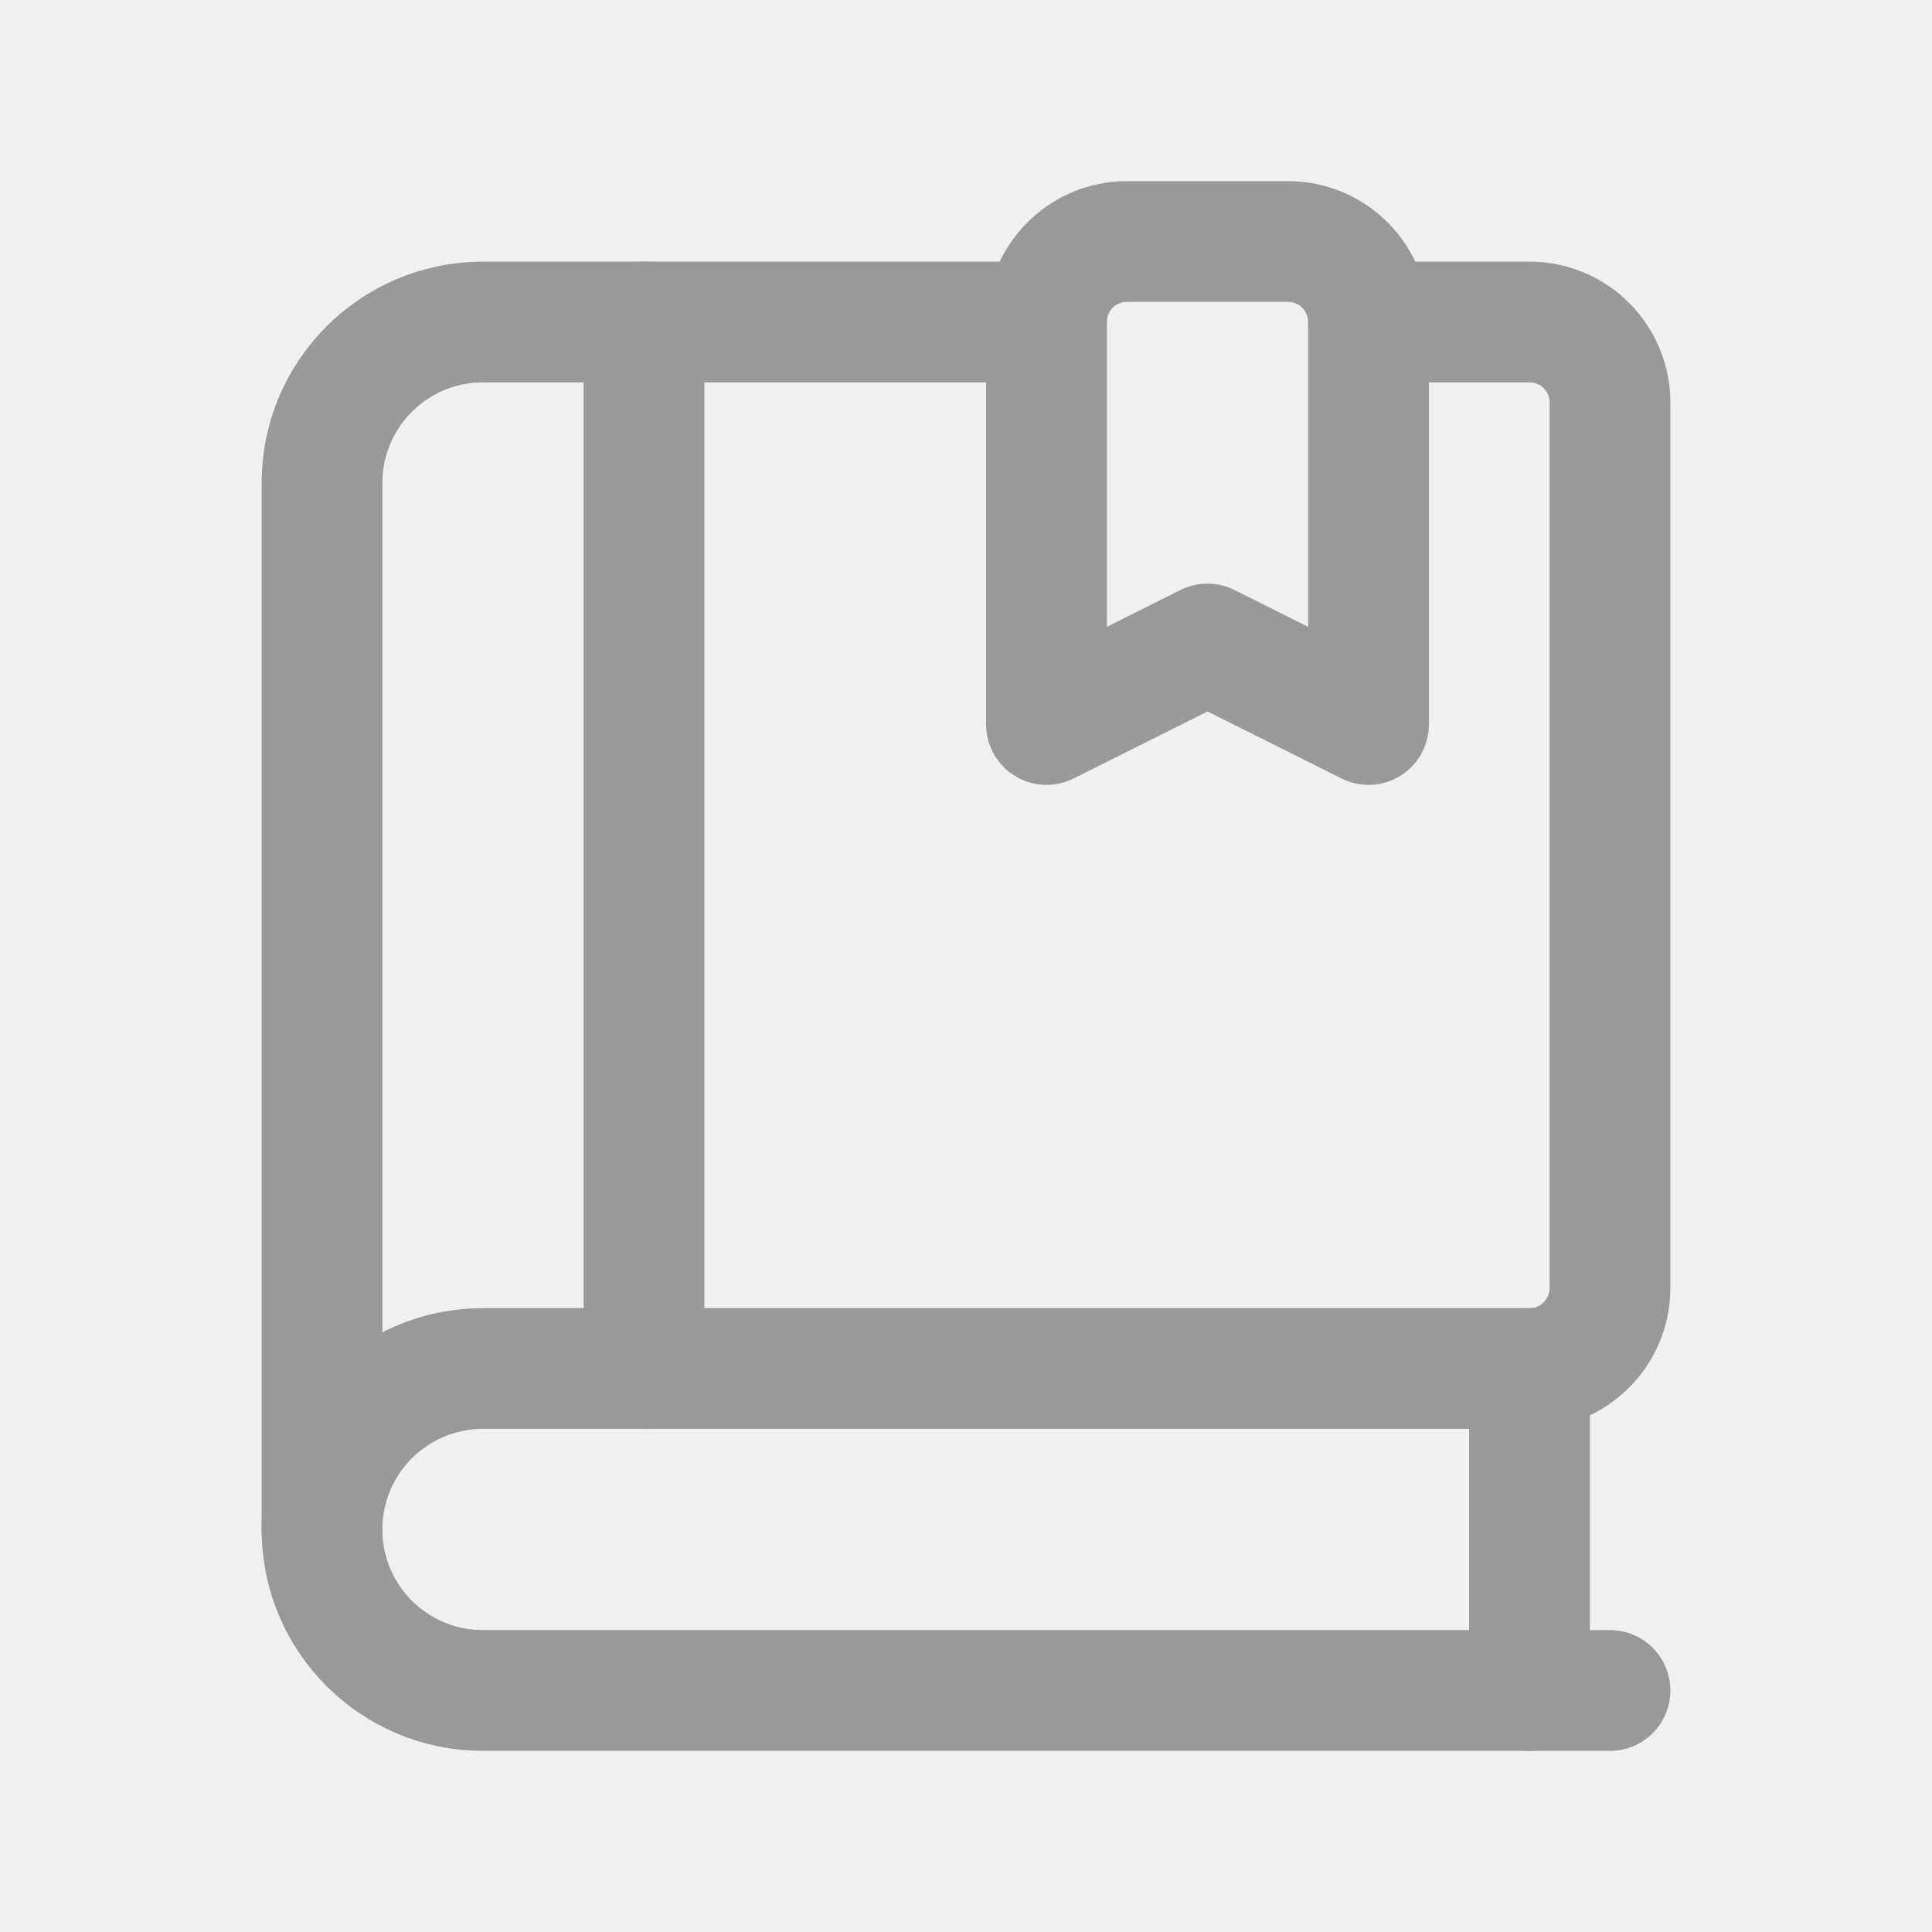
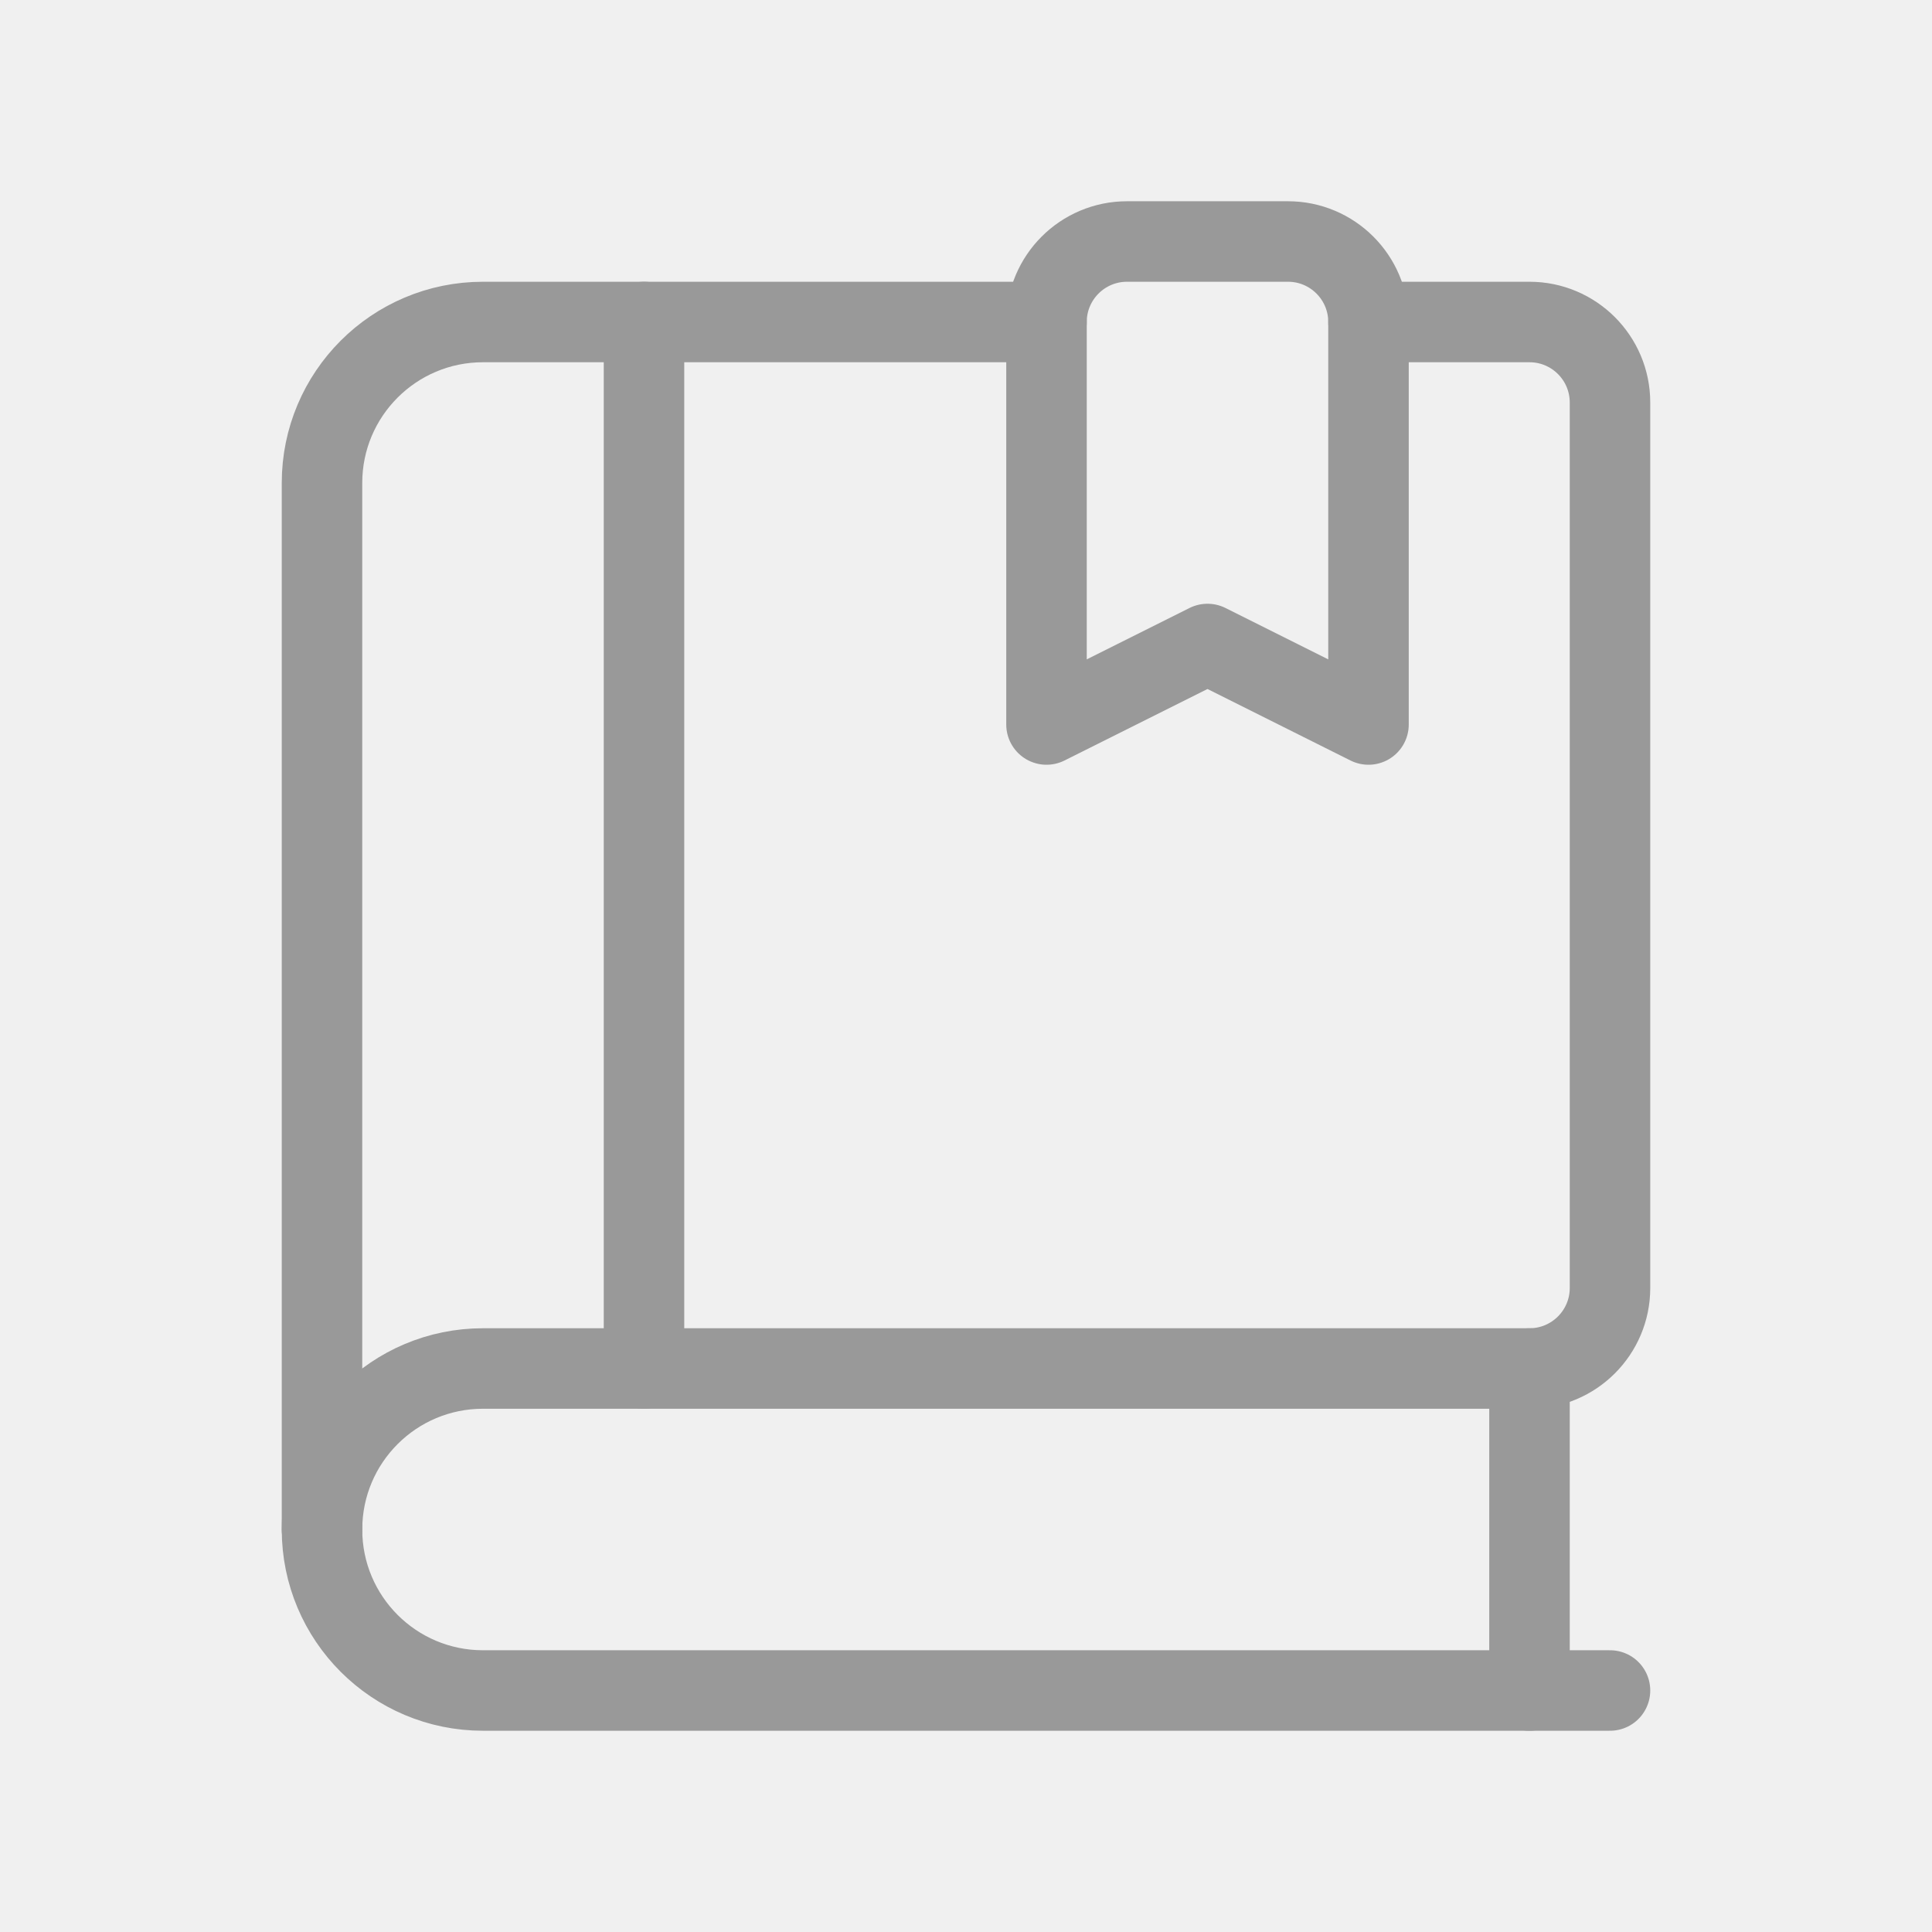
<svg xmlns="http://www.w3.org/2000/svg" width="24" height="24" viewBox="0 0 24 24" fill="none">
  <g clip-path="url(#clip0_60_478)">
-     <path d="M8 4V17" stroke="#999999" stroke-width="1.5" stroke-linecap="round" stroke-linejoin="round" />
-     <path d="M19 17V21" stroke="#999999" stroke-width="1.5" stroke-linecap="round" stroke-linejoin="round" />
-     <path d="M17 4H19C19.552 4 20 4.448 20 5V16C20 16.552 19.552 17 19 17H6C4.895 17 4 17.895 4 19C4 20.105 4.895 21 6 21H20" stroke="#999999" stroke-width="1.5" stroke-linecap="round" stroke-linejoin="round" />
-     <path d="M4 19V6C4 4.895 4.895 4 6 4H13" stroke="#999999" stroke-width="1.5" stroke-linecap="round" stroke-linejoin="round" />
-     <path d="M16 3H14C13.448 3 13 3.448 13 4V9L15 8L17 9V4C17 3.448 16.552 3 16 3Z" stroke="#999999" stroke-width="1.5" stroke-linecap="round" stroke-linejoin="round" />
+     <path d="M8 4V17" stroke="#999999" strokeWidth="1.5" stroke-linecap="round" stroke-linejoin="round" />
+     <path d="M19 17V21" stroke="#999999" strokeWidth="1.5" stroke-linecap="round" stroke-linejoin="round" />
+     <path d="M17 4H19C19.552 4 20 4.448 20 5V16C20 16.552 19.552 17 19 17H6C4.895 17 4 17.895 4 19C4 20.105 4.895 21 6 21H20" stroke="#999999" strokeWidth="1.5" stroke-linecap="round" stroke-linejoin="round" />
+     <path d="M4 19V6C4 4.895 4.895 4 6 4H13" stroke="#999999" strokeWidth="1.5" stroke-linecap="round" stroke-linejoin="round" />
+     <path d="M16 3H14C13.448 3 13 3.448 13 4V9L15 8L17 9V4C17 3.448 16.552 3 16 3Z" stroke="#999999" strokeWidth="1.5" stroke-linecap="round" stroke-linejoin="round" />
  </g>
  <defs>
    <clipPath id="clip0_60_478">
      <rect width="24" height="24" fill="white" />
    </clipPath>
  </defs>
</svg>
